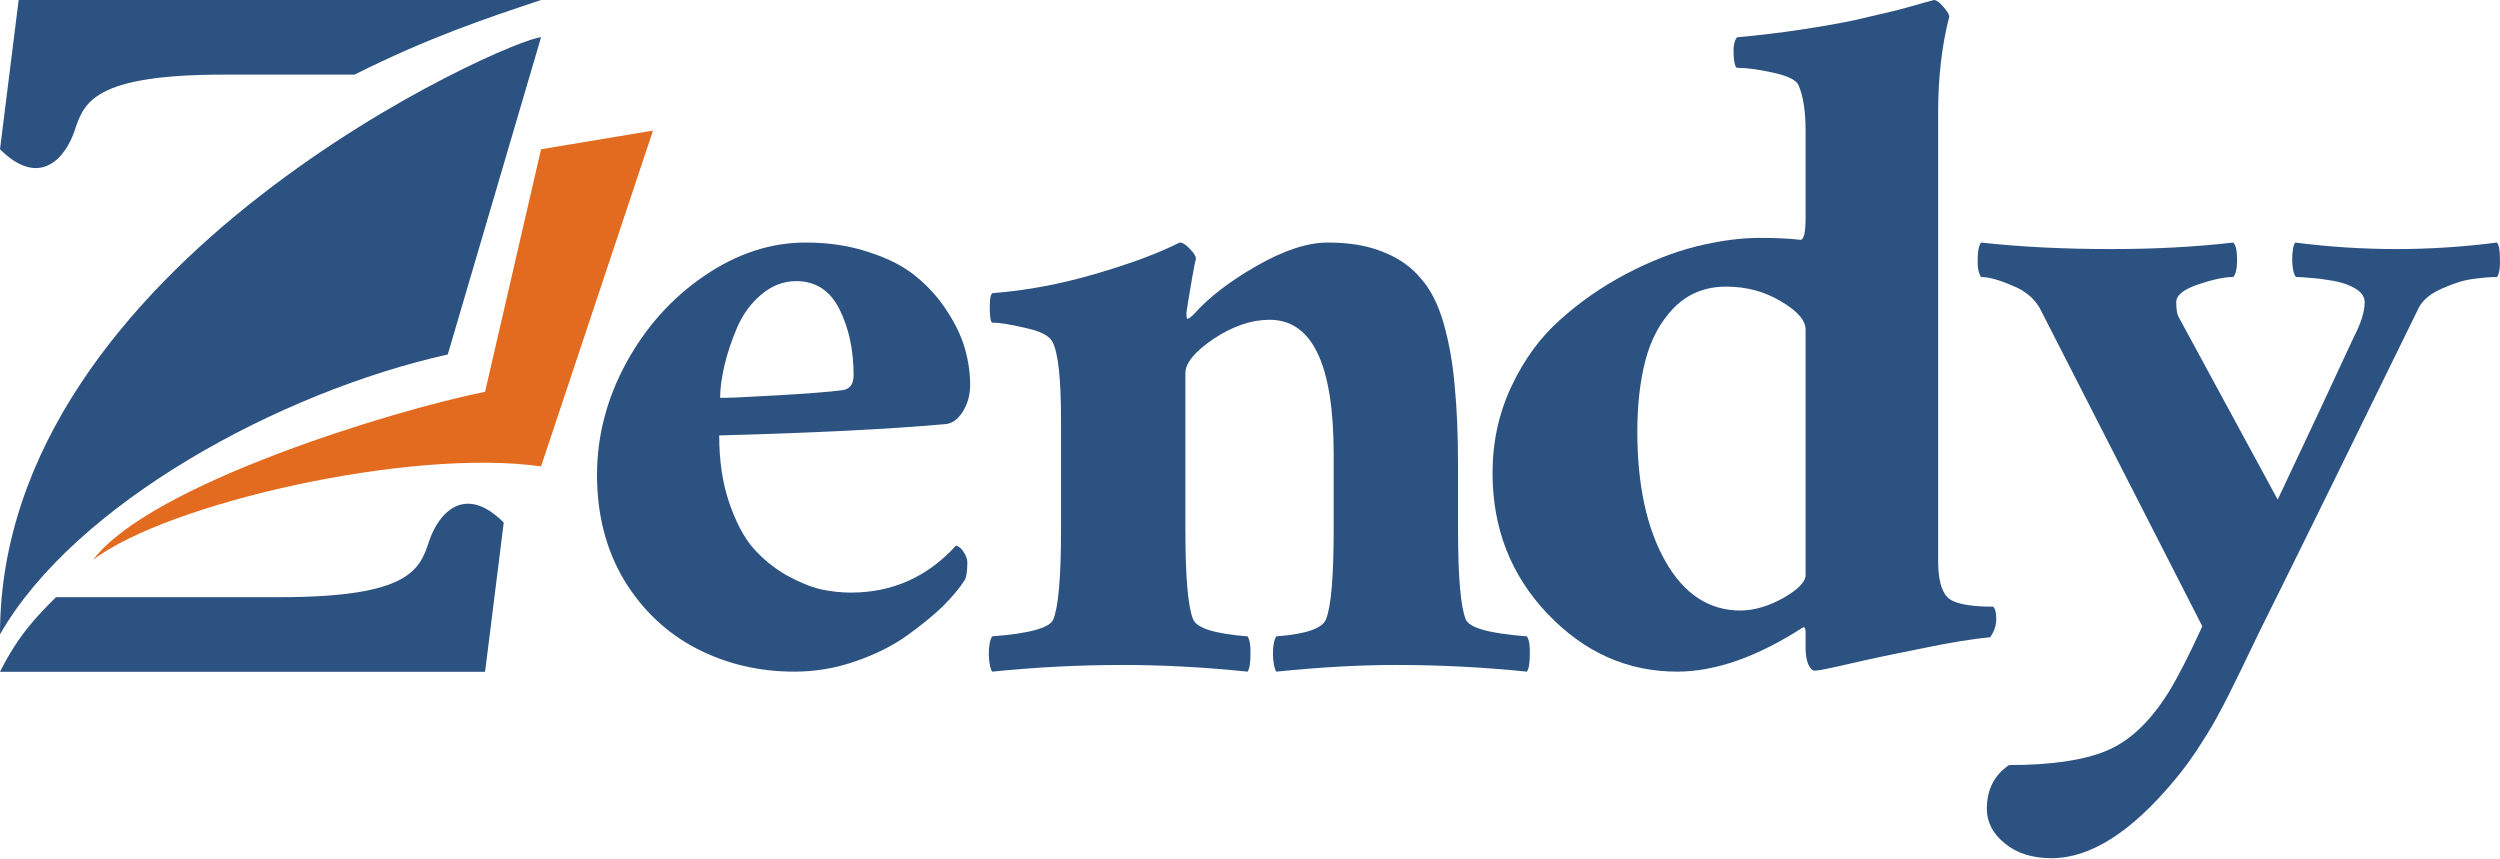
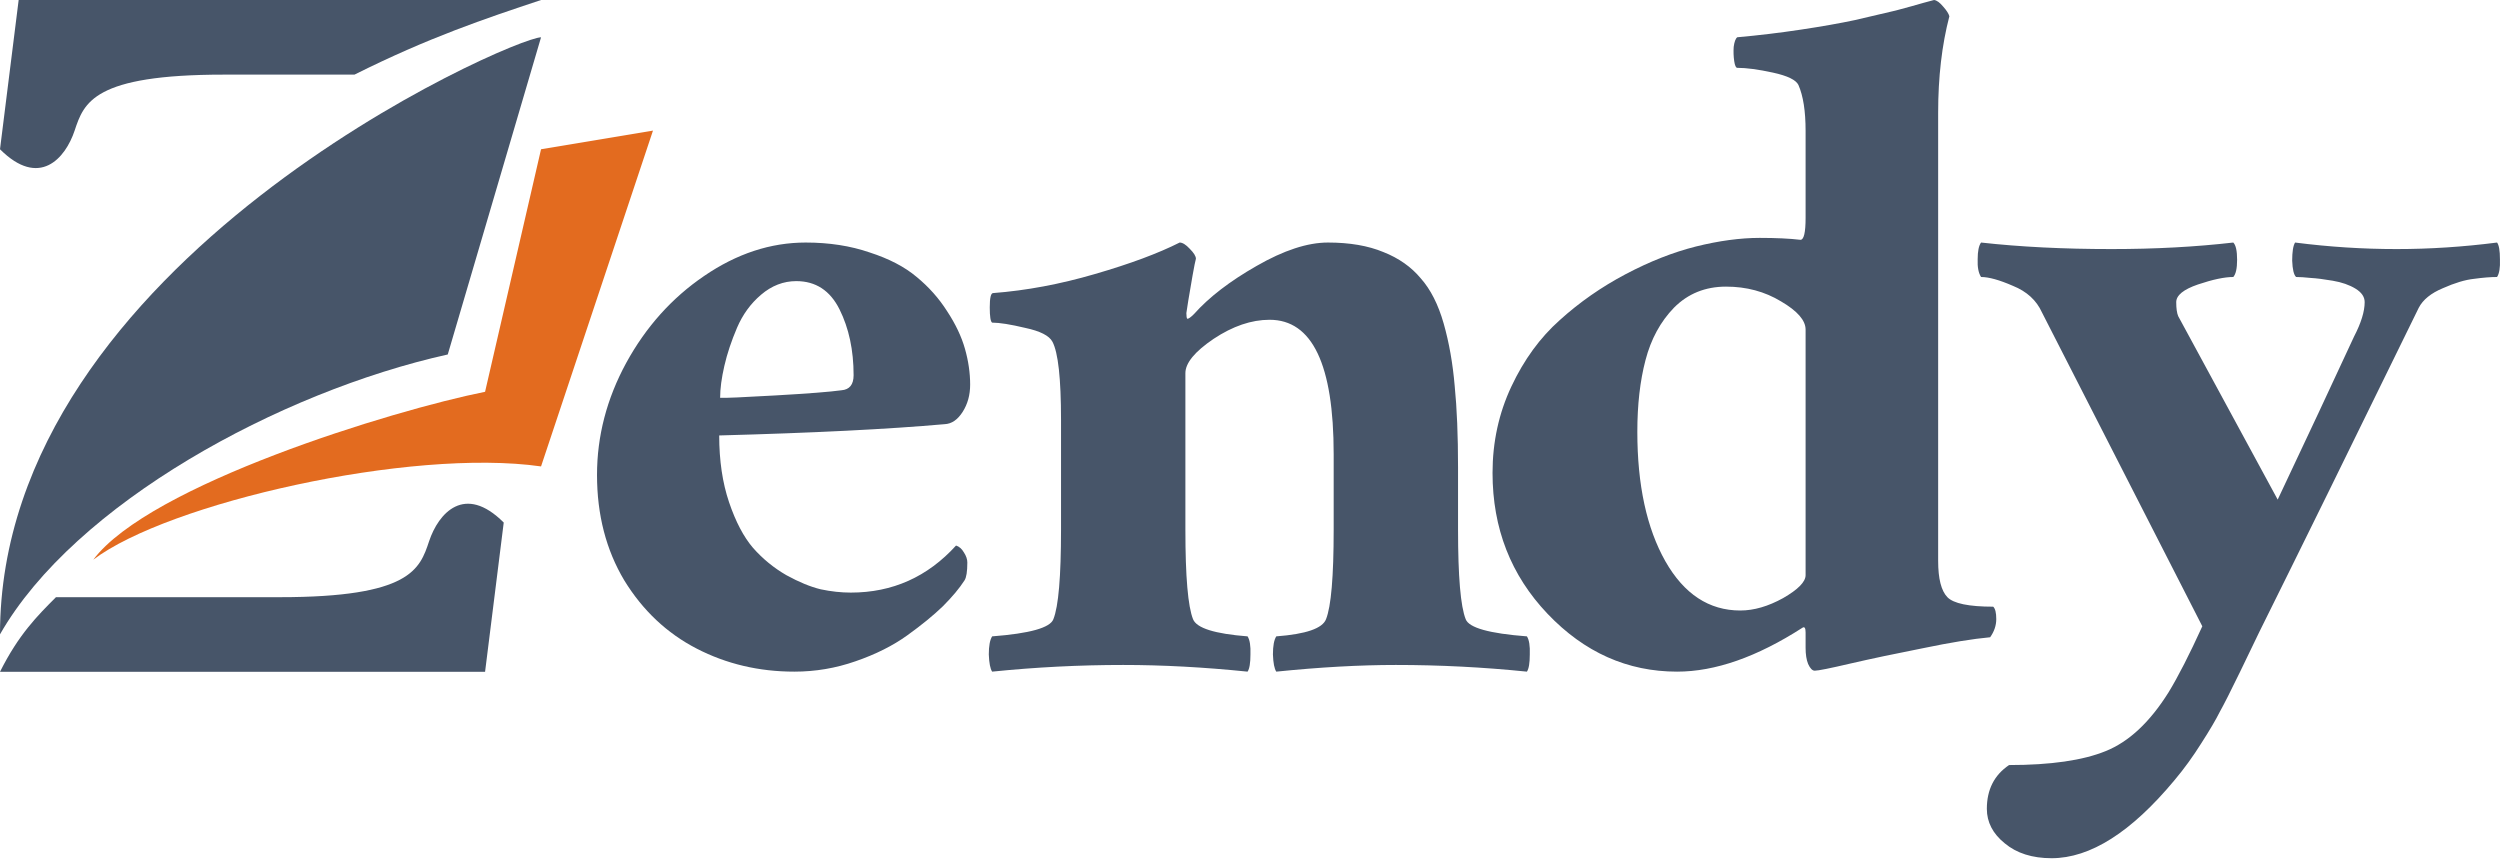
<svg xmlns="http://www.w3.org/2000/svg" width="134" height="46" viewBox="0 0 134 46" fill="none">
-   <path d="M38.599 21.322C38.818 21.339 39.8 21.297 41.547 21.196C43.31 21.096 44.494 21.003 45.098 20.919C45.535 20.885 45.753 20.616 45.753 20.112C45.753 18.767 45.501 17.59 44.998 16.581C44.494 15.572 43.721 15.068 42.68 15.068C41.992 15.068 41.362 15.312 40.791 15.799C40.237 16.27 39.809 16.858 39.506 17.565C39.204 18.271 38.977 18.952 38.826 19.608C38.675 20.263 38.599 20.835 38.599 21.322ZM38.549 23.34C38.549 24.685 38.725 25.879 39.078 26.921C39.431 27.963 39.859 28.779 40.363 29.367C40.883 29.956 41.479 30.443 42.151 30.83C42.823 31.2 43.436 31.452 43.99 31.587C44.544 31.704 45.081 31.763 45.602 31.763C47.835 31.763 49.716 30.923 51.244 29.241C51.412 29.292 51.555 29.418 51.672 29.62C51.79 29.805 51.849 29.981 51.849 30.149C51.849 30.637 51.798 30.956 51.698 31.108C51.429 31.528 51.043 31.99 50.539 32.495C50.035 32.982 49.397 33.503 48.625 34.058C47.852 34.613 46.929 35.075 45.854 35.445C44.796 35.815 43.704 36 42.579 36C40.682 36 38.935 35.588 37.34 34.764C35.745 33.941 34.452 32.722 33.461 31.108C32.487 29.477 32 27.594 32 25.458C32 23.374 32.521 21.373 33.562 19.456C34.62 17.523 36.013 15.967 37.743 14.791C39.49 13.597 41.303 13 43.184 13C44.443 13 45.585 13.177 46.61 13.53C47.651 13.866 48.49 14.303 49.128 14.841C49.783 15.379 50.329 15.993 50.766 16.682C51.219 17.371 51.538 18.044 51.723 18.7C51.908 19.355 52 19.994 52 20.616C52 21.171 51.866 21.659 51.597 22.079C51.328 22.499 51.009 22.718 50.64 22.735C47.617 23.004 43.587 23.205 38.549 23.34Z" fill="#2C5282" />
-   <path d="M71.177 13C72.34 13 73.331 13.17 74.151 13.511C74.972 13.835 75.639 14.303 76.151 14.917C76.681 15.513 77.091 16.322 77.382 17.344C77.673 18.367 77.869 19.483 77.972 20.692C78.091 21.885 78.151 23.341 78.151 25.062V28.384C78.151 30.906 78.288 32.507 78.561 33.189C78.732 33.649 79.826 33.955 81.843 34.109C81.963 34.296 82.014 34.62 81.997 35.08C81.997 35.54 81.946 35.846 81.843 36C79.501 35.761 77.16 35.642 74.818 35.642C72.887 35.642 70.75 35.761 68.409 36C68.306 35.846 68.246 35.54 68.229 35.08C68.229 34.62 68.289 34.296 68.409 34.109C69.998 33.989 70.887 33.683 71.075 33.189C71.348 32.507 71.485 30.906 71.485 28.384V24.347C71.485 19.542 70.34 17.14 68.05 17.14C67.075 17.14 66.076 17.481 65.05 18.162C64.042 18.844 63.537 19.457 63.537 20.002V28.384C63.537 30.906 63.674 32.507 63.947 33.189C64.136 33.666 65.11 33.973 66.87 34.109C66.99 34.296 67.041 34.62 67.024 35.08C67.024 35.54 66.973 35.846 66.87 36C64.528 35.761 62.307 35.642 60.204 35.642C57.863 35.642 55.521 35.761 53.179 36C53.077 35.846 53.017 35.54 53 35.08C53 34.62 53.06 34.296 53.179 34.109C55.196 33.955 56.29 33.649 56.461 33.189C56.735 32.507 56.871 30.906 56.871 28.384V22.506C56.871 20.292 56.718 18.895 56.41 18.316C56.239 17.992 55.752 17.745 54.948 17.574C54.162 17.387 53.572 17.293 53.179 17.293C53.094 17.242 53.051 16.97 53.051 16.476C53.051 15.964 53.111 15.709 53.231 15.709C55.008 15.573 56.829 15.232 58.692 14.687C60.572 14.142 62.084 13.579 63.23 13C63.383 13 63.563 13.111 63.768 13.332C63.99 13.554 64.101 13.733 64.101 13.869C64.067 13.988 64.007 14.286 63.922 14.763C63.836 15.24 63.76 15.692 63.691 16.118C63.623 16.544 63.589 16.765 63.589 16.782C63.589 16.953 63.606 17.055 63.64 17.089C63.708 17.089 63.828 17.004 63.999 16.833C64.802 15.93 65.922 15.07 67.357 14.252C68.81 13.417 70.084 13 71.177 13Z" fill="#2C5282" />
-   <path d="M94.32 12.751C95.195 12.751 95.923 12.785 96.506 12.854C96.688 12.854 96.78 12.461 96.78 11.676C96.78 11.676 96.78 10.122 96.78 7.016C96.78 5.957 96.652 5.138 96.397 4.558C96.269 4.285 95.814 4.063 95.03 3.892C94.247 3.721 93.609 3.636 93.118 3.636C93.045 3.636 92.99 3.516 92.954 3.277C92.917 3.021 92.908 2.765 92.926 2.509C92.963 2.236 93.027 2.065 93.118 1.997C94.265 1.895 95.403 1.758 96.533 1.587C97.662 1.417 98.628 1.246 99.43 1.075C100.25 0.888 100.979 0.717 101.616 0.563C102.254 0.393 102.746 0.256 103.092 0.154C103.457 0.051 103.648 0 103.666 0C103.811 0.017 103.976 0.137 104.158 0.358C104.341 0.563 104.449 0.734 104.486 0.871C104.085 2.407 103.885 4.131 103.885 6.043V30.06C103.885 31.015 104.049 31.664 104.377 32.006C104.704 32.347 105.524 32.518 106.836 32.518C106.945 32.62 107 32.842 107 33.183C107 33.525 106.89 33.849 106.672 34.157C105.743 34.242 104.54 34.438 103.065 34.745C101.589 35.035 100.296 35.309 99.184 35.565C98.091 35.821 97.454 35.949 97.271 35.949C97.143 35.949 97.025 35.829 96.916 35.59C96.825 35.368 96.78 35.078 96.78 34.72V33.901C96.78 33.661 96.725 33.576 96.616 33.644C94.174 35.215 91.933 36 89.893 36C87.232 36 84.919 34.967 82.951 32.902C80.984 30.836 80 28.319 80 25.349C80 23.693 80.337 22.148 81.011 20.714C81.685 19.28 82.55 18.094 83.607 17.155C84.664 16.199 85.839 15.38 87.132 14.697C88.426 14.014 89.683 13.519 90.903 13.212C92.143 12.905 93.281 12.751 94.32 12.751ZM92.516 15.363C91.405 15.363 90.476 15.738 89.729 16.489C89 17.24 88.49 18.179 88.198 19.306C87.906 20.415 87.761 21.696 87.761 23.146C87.761 25.997 88.262 28.31 89.264 30.085C90.266 31.844 91.606 32.723 93.281 32.723C94.01 32.723 94.775 32.501 95.577 32.057C96.378 31.596 96.78 31.186 96.78 30.828V17.667C96.78 17.172 96.342 16.669 95.467 16.157C94.594 15.627 93.609 15.363 92.516 15.363Z" fill="#2C5282" />
-   <path d="M113.176 13.35C115.507 13.35 117.682 13.233 119.703 13C119.84 13.133 119.909 13.441 119.909 13.924C119.909 14.39 119.84 14.697 119.703 14.847C119.236 14.847 118.606 14.98 117.812 15.247C117.035 15.513 116.646 15.829 116.646 16.195C116.646 16.528 116.681 16.778 116.75 16.944L122.084 26.779C123.673 23.418 125.037 20.505 126.176 18.042C126.556 17.31 126.746 16.694 126.746 16.195C126.746 15.912 126.582 15.671 126.254 15.471C125.926 15.271 125.521 15.13 125.037 15.047C124.554 14.964 124.156 14.914 123.846 14.897C123.535 14.864 123.276 14.847 123.069 14.847C122.948 14.731 122.879 14.44 122.861 13.973C122.861 13.491 122.913 13.166 123.017 13C124.83 13.233 126.642 13.35 128.455 13.35C130.233 13.35 132.029 13.233 133.842 13C133.945 13.133 133.997 13.433 133.997 13.899C134.014 14.348 133.963 14.664 133.842 14.847C133.496 14.847 133.081 14.88 132.598 14.947C132.133 14.997 131.58 15.163 130.941 15.446C130.302 15.713 129.871 16.062 129.646 16.495C126.124 23.7 123.276 29.492 121.101 33.868C120.911 34.268 120.565 34.983 120.065 36.015C119.564 37.047 119.201 37.762 118.977 38.162C118.77 38.578 118.442 39.135 117.993 39.834C117.544 40.55 117.061 41.216 116.543 41.831C114.229 44.61 112.037 46 109.965 46C108.93 46 108.092 45.734 107.453 45.201C106.815 44.685 106.495 44.069 106.495 43.354C106.495 42.322 106.893 41.54 107.686 41.007C109.913 41.007 111.639 40.758 112.865 40.259C114.109 39.759 115.23 38.711 116.232 37.113C116.75 36.265 117.354 35.083 118.044 33.569L109.448 16.744C109.154 16.095 108.636 15.621 107.894 15.322C107.168 15.005 106.599 14.847 106.185 14.847C106.046 14.631 105.986 14.315 106.003 13.899C106.003 13.466 106.063 13.166 106.185 13C108.273 13.233 110.604 13.35 113.176 13.35Z" fill="#2C5282" />
+   <path d="M38.599 21.322C38.818 21.339 39.8 21.297 41.547 21.196C43.31 21.096 44.494 21.003 45.098 20.919C45.535 20.885 45.753 20.616 45.753 20.112C45.753 18.767 45.501 17.59 44.998 16.581C44.494 15.572 43.721 15.068 42.68 15.068C41.992 15.068 41.362 15.312 40.791 15.799C40.237 16.27 39.809 16.858 39.506 17.565C39.204 18.271 38.977 18.952 38.826 19.608C38.675 20.263 38.599 20.835 38.599 21.322ZM38.549 23.34C38.549 24.685 38.725 25.879 39.078 26.921C39.431 27.963 39.859 28.779 40.363 29.367C40.883 29.956 41.479 30.443 42.151 30.83C42.823 31.2 43.436 31.452 43.99 31.587C44.544 31.704 45.081 31.763 45.602 31.763C47.835 31.763 49.716 30.923 51.244 29.241C51.412 29.292 51.555 29.418 51.672 29.62C51.79 29.805 51.849 29.981 51.849 30.149C51.849 30.637 51.798 30.956 51.698 31.108C51.429 31.528 51.043 31.99 50.539 32.495C50.035 32.982 49.397 33.503 48.625 34.058C47.852 34.613 46.929 35.075 45.854 35.445C44.796 35.815 43.704 36 42.579 36C40.682 36 38.935 35.588 37.34 34.764C35.745 33.941 34.452 32.722 33.461 31.108C32.487 29.477 32 27.594 32 25.458C32 23.374 32.521 21.373 33.562 19.456C34.62 17.523 36.013 15.967 37.743 14.791C39.49 13.597 41.303 13 43.184 13C44.443 13 45.585 13.177 46.61 13.53C47.651 13.866 48.49 14.303 49.128 14.841C49.783 15.379 50.329 15.993 50.766 16.682C51.219 17.371 51.538 18.044 51.723 18.7C51.908 19.355 52 19.994 52 20.616C52 21.171 51.866 21.659 51.597 22.079C51.328 22.499 51.009 22.718 50.64 22.735C47.617 23.004 43.587 23.205 38.549 23.34Z" fill="#475569" />
+   <path d="M71.177 13C72.34 13 73.331 13.17 74.151 13.511C74.972 13.835 75.639 14.303 76.151 14.917C76.681 15.513 77.091 16.322 77.382 17.344C77.673 18.367 77.869 19.483 77.972 20.692C78.091 21.885 78.151 23.341 78.151 25.062V28.384C78.151 30.906 78.288 32.507 78.561 33.189C78.732 33.649 79.826 33.955 81.843 34.109C81.963 34.296 82.014 34.62 81.997 35.08C81.997 35.54 81.946 35.846 81.843 36C79.501 35.761 77.16 35.642 74.818 35.642C72.887 35.642 70.75 35.761 68.409 36C68.306 35.846 68.246 35.54 68.229 35.08C68.229 34.62 68.289 34.296 68.409 34.109C69.998 33.989 70.887 33.683 71.075 33.189C71.348 32.507 71.485 30.906 71.485 28.384V24.347C71.485 19.542 70.34 17.14 68.05 17.14C67.075 17.14 66.076 17.481 65.05 18.162C64.042 18.844 63.537 19.457 63.537 20.002V28.384C63.537 30.906 63.674 32.507 63.947 33.189C64.136 33.666 65.11 33.973 66.87 34.109C66.99 34.296 67.041 34.62 67.024 35.08C67.024 35.54 66.973 35.846 66.87 36C64.528 35.761 62.307 35.642 60.204 35.642C57.863 35.642 55.521 35.761 53.179 36C53.077 35.846 53.017 35.54 53 35.08C53 34.62 53.06 34.296 53.179 34.109C55.196 33.955 56.29 33.649 56.461 33.189C56.735 32.507 56.871 30.906 56.871 28.384V22.506C56.871 20.292 56.718 18.895 56.41 18.316C56.239 17.992 55.752 17.745 54.948 17.574C54.162 17.387 53.572 17.293 53.179 17.293C53.094 17.242 53.051 16.97 53.051 16.476C53.051 15.964 53.111 15.709 53.231 15.709C55.008 15.573 56.829 15.232 58.692 14.687C60.572 14.142 62.084 13.579 63.23 13C63.383 13 63.563 13.111 63.768 13.332C63.99 13.554 64.101 13.733 64.101 13.869C64.067 13.988 64.007 14.286 63.922 14.763C63.836 15.24 63.76 15.692 63.691 16.118C63.623 16.544 63.589 16.765 63.589 16.782C63.589 16.953 63.606 17.055 63.64 17.089C63.708 17.089 63.828 17.004 63.999 16.833C64.802 15.93 65.922 15.07 67.357 14.252C68.81 13.417 70.084 13 71.177 13Z" fill="#475569" />
+   <path d="M94.32 12.751C95.195 12.751 95.923 12.785 96.506 12.854C96.688 12.854 96.78 12.461 96.78 11.676C96.78 11.676 96.78 10.122 96.78 7.016C96.78 5.957 96.652 5.138 96.397 4.558C96.269 4.285 95.814 4.063 95.03 3.892C94.247 3.721 93.609 3.636 93.118 3.636C93.045 3.636 92.99 3.516 92.954 3.277C92.917 3.021 92.908 2.765 92.926 2.509C92.963 2.236 93.027 2.065 93.118 1.997C94.265 1.895 95.403 1.758 96.533 1.587C97.662 1.417 98.628 1.246 99.43 1.075C100.25 0.888 100.979 0.717 101.616 0.563C102.254 0.393 102.746 0.256 103.092 0.154C103.457 0.051 103.648 0 103.666 0C103.811 0.017 103.976 0.137 104.158 0.358C104.341 0.563 104.449 0.734 104.486 0.871C104.085 2.407 103.885 4.131 103.885 6.043V30.06C103.885 31.015 104.049 31.664 104.377 32.006C104.704 32.347 105.524 32.518 106.836 32.518C106.945 32.62 107 32.842 107 33.183C107 33.525 106.89 33.849 106.672 34.157C105.743 34.242 104.54 34.438 103.065 34.745C101.589 35.035 100.296 35.309 99.184 35.565C98.091 35.821 97.454 35.949 97.271 35.949C97.143 35.949 97.025 35.829 96.916 35.59C96.825 35.368 96.78 35.078 96.78 34.72V33.901C96.78 33.661 96.725 33.576 96.616 33.644C94.174 35.215 91.933 36 89.893 36C87.232 36 84.919 34.967 82.951 32.902C80.984 30.836 80 28.319 80 25.349C80 23.693 80.337 22.148 81.011 20.714C81.685 19.28 82.55 18.094 83.607 17.155C84.664 16.199 85.839 15.38 87.132 14.697C88.426 14.014 89.683 13.519 90.903 13.212C92.143 12.905 93.281 12.751 94.32 12.751ZM92.516 15.363C91.405 15.363 90.476 15.738 89.729 16.489C89 17.24 88.49 18.179 88.198 19.306C87.906 20.415 87.761 21.696 87.761 23.146C87.761 25.997 88.262 28.31 89.264 30.085C90.266 31.844 91.606 32.723 93.281 32.723C94.01 32.723 94.775 32.501 95.577 32.057C96.378 31.596 96.78 31.186 96.78 30.828V17.667C96.78 17.172 96.342 16.669 95.467 16.157C94.594 15.627 93.609 15.363 92.516 15.363Z" fill="#475569" />
+   <path d="M113.176 13.35C115.507 13.35 117.682 13.233 119.703 13C119.84 13.133 119.909 13.441 119.909 13.924C119.909 14.39 119.84 14.697 119.703 14.847C119.236 14.847 118.606 14.98 117.812 15.247C117.035 15.513 116.646 15.829 116.646 16.195C116.646 16.528 116.681 16.778 116.75 16.944L122.084 26.779C123.673 23.418 125.037 20.505 126.176 18.042C126.556 17.31 126.746 16.694 126.746 16.195C126.746 15.912 126.582 15.671 126.254 15.471C125.926 15.271 125.521 15.13 125.037 15.047C124.554 14.964 124.156 14.914 123.846 14.897C123.535 14.864 123.276 14.847 123.069 14.847C122.948 14.731 122.879 14.44 122.861 13.973C122.861 13.491 122.913 13.166 123.017 13C124.83 13.233 126.642 13.35 128.455 13.35C130.233 13.35 132.029 13.233 133.842 13C133.945 13.133 133.997 13.433 133.997 13.899C134.014 14.348 133.963 14.664 133.842 14.847C133.496 14.847 133.081 14.88 132.598 14.947C132.133 14.997 131.58 15.163 130.941 15.446C130.302 15.713 129.871 16.062 129.646 16.495C126.124 23.7 123.276 29.492 121.101 33.868C120.911 34.268 120.565 34.983 120.065 36.015C119.564 37.047 119.201 37.762 118.977 38.162C118.77 38.578 118.442 39.135 117.993 39.834C117.544 40.55 117.061 41.216 116.543 41.831C114.229 44.61 112.037 46 109.965 46C108.93 46 108.092 45.734 107.453 45.201C106.815 44.685 106.495 44.069 106.495 43.354C106.495 42.322 106.893 41.54 107.686 41.007C109.913 41.007 111.639 40.758 112.865 40.259C114.109 39.759 115.23 38.711 116.232 37.113C116.75 36.265 117.354 35.083 118.044 33.569L109.448 16.744C109.154 16.095 108.636 15.621 107.894 15.322C107.168 15.005 106.599 14.847 106.185 14.847C106.046 14.631 105.986 14.315 106.003 13.899C106.003 13.466 106.063 13.166 106.185 13C108.273 13.233 110.604 13.35 113.176 13.35Z" fill="#475569" />
  <path fill-rule="evenodd" clip-rule="evenodd" d="M5 30C9 26.961 22 24 29 25L35 7L29 8L26 21C21 22 8 26 5 30Z" fill="#E36B1F" />
-   <path d="M0 34C0 14 27.5 2 29 2L24 19C15 21 4 27 0 34Z" fill="#2C5282" />
-   <path fill-rule="evenodd" clip-rule="evenodd" d="M0 36.009H26L27 28.009C24.899 25.907 23.5 27.509 23 29.009C22.5 30.509 22 32.009 15 32.009H3C2 33.009 1 34.009 0 36.009Z" fill="#2C5282" />
-   <path d="M1 2.30159e-05H29C26 1 23 2 19 4H12C5 4 4.5 5.5 4 7C3.5 8.5 2.101 10.101 0 8L1 2.30159e-05Z" fill="#2C5282" />
+   <path d="M0 34C0 14 27.5 2 29 2L24 19C15 21 4 27 0 34Z" fill="#475569" />
+   <path fill-rule="evenodd" clip-rule="evenodd" d="M0 36.009H26L27 28.009C24.899 25.907 23.5 27.509 23 29.009C22.5 30.509 22 32.009 15 32.009H3C2 33.009 1 34.009 0 36.009Z" fill="#475569" />
+   <path d="M1 2.30159e-05H29C26 1 23 2 19 4H12C5 4 4.5 5.5 4 7C3.5 8.5 2.101 10.101 0 8L1 2.30159e-05Z" fill="#475569" />
</svg>
